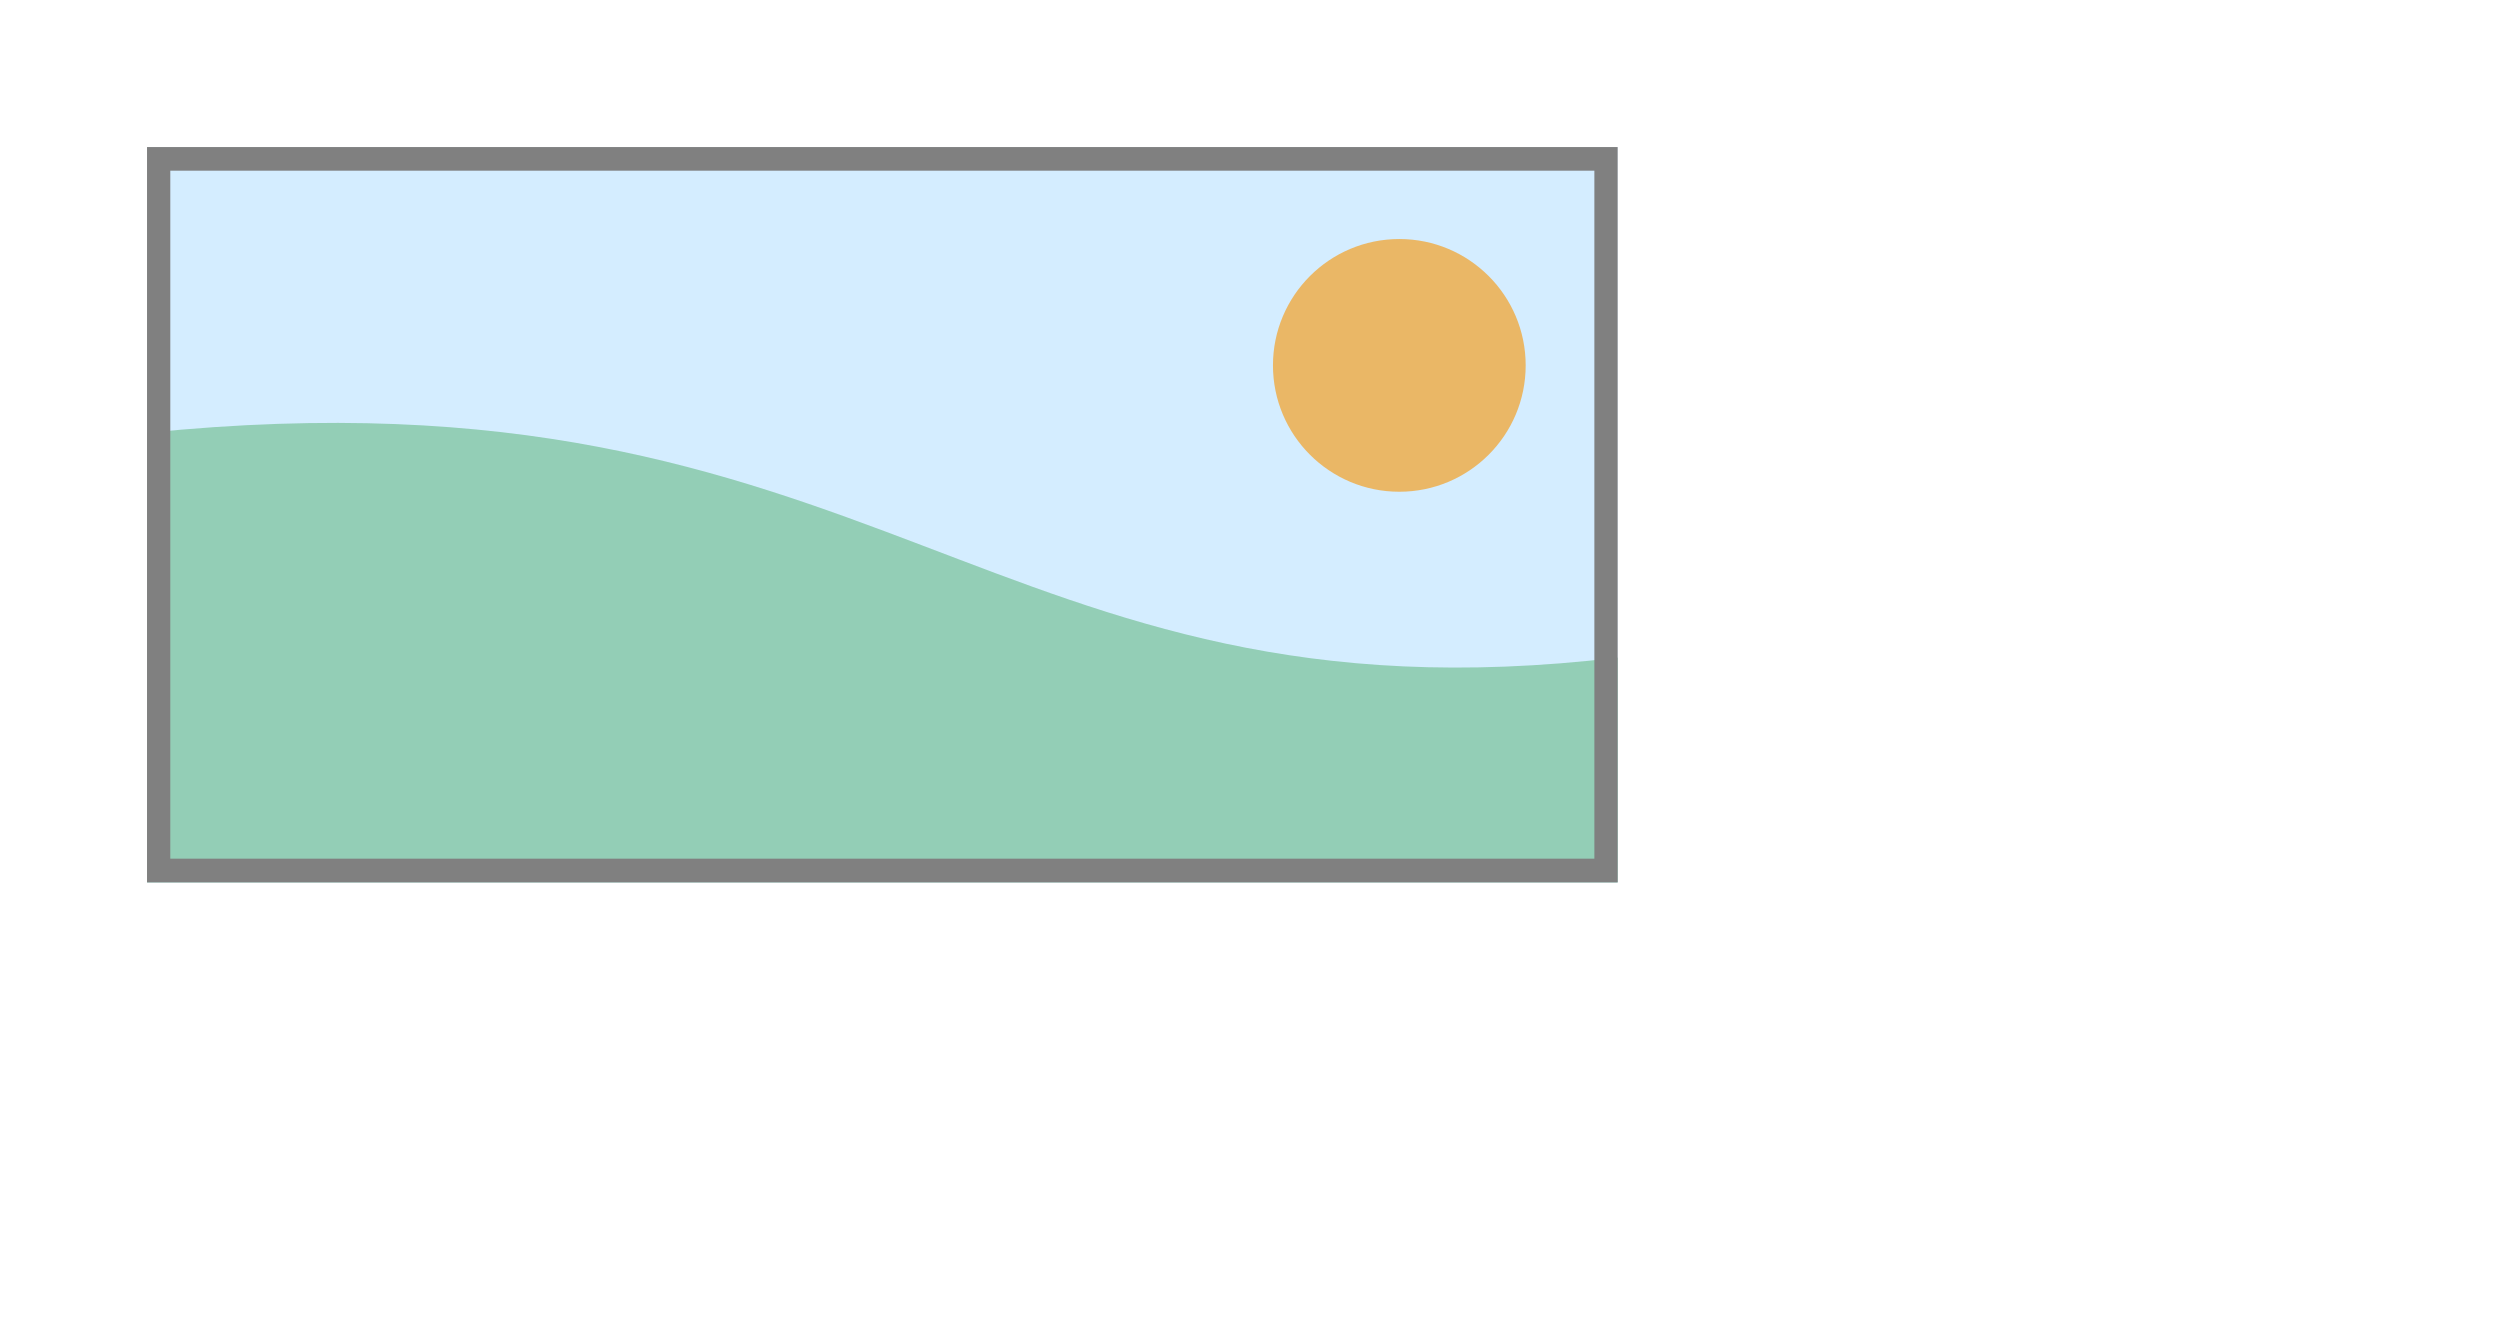
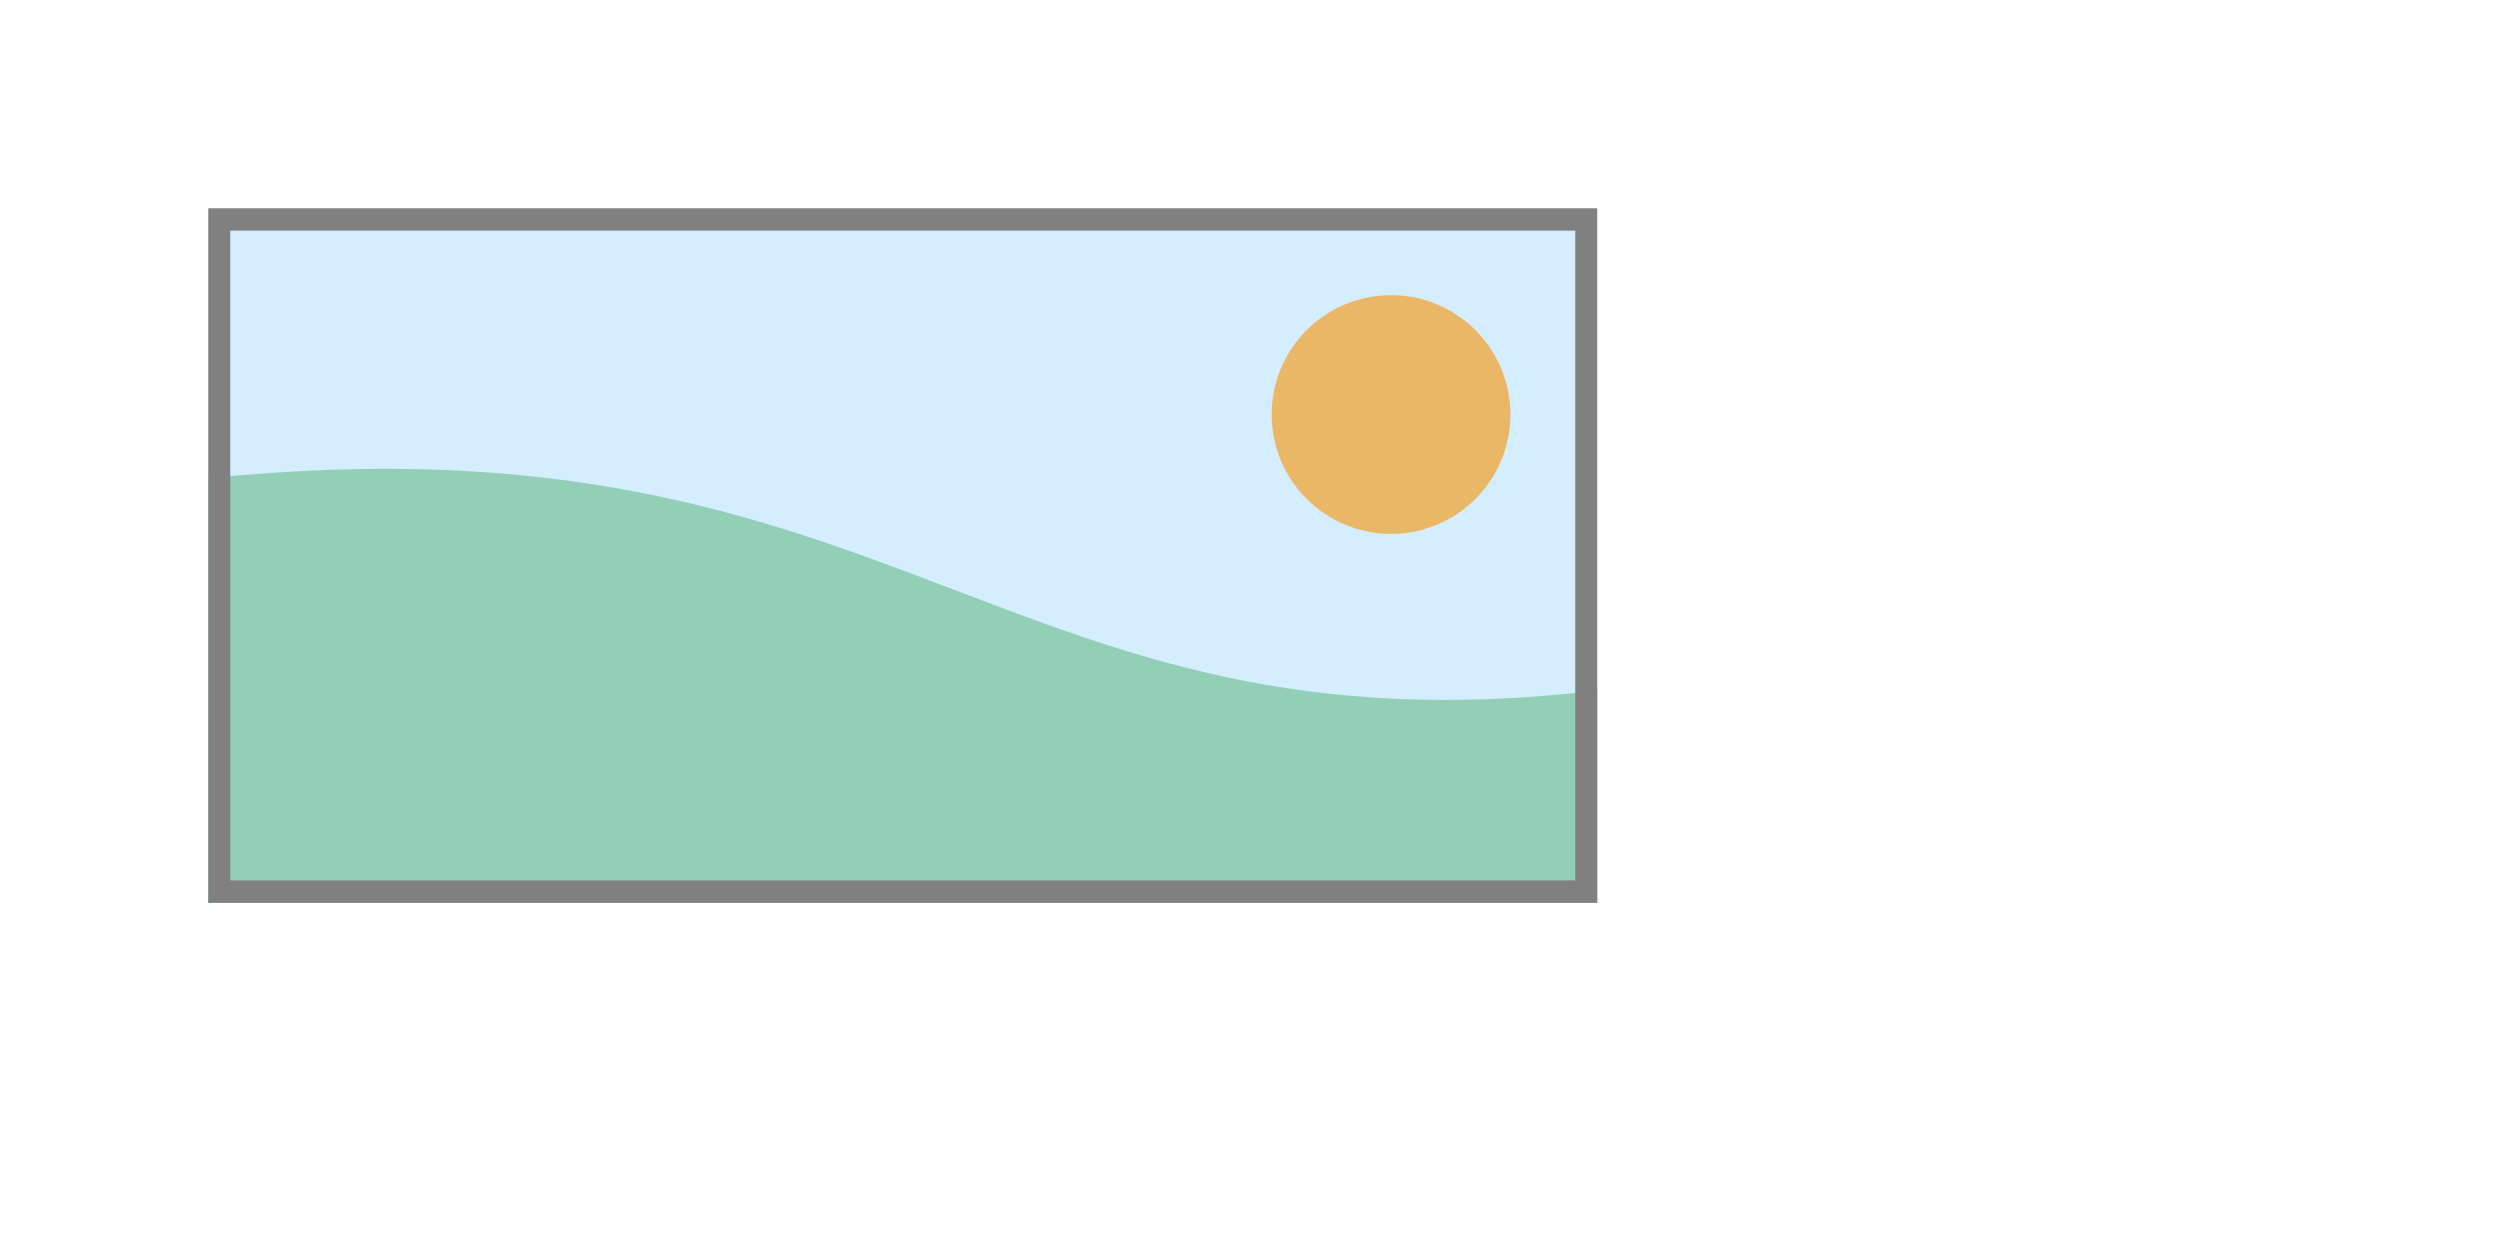
- <svg xmlns="http://www.w3.org/2000/svg" width="68" height="36" viewBox="0 0 17.992 9.525" version="1.1" id="svg8">
+ <svg xmlns="http://www.w3.org/2000/svg" width="72" height="36" viewBox="0 0 19.05 9.525" version="1.1" id="svg8">
  <defs id="defs2">
-     <marker orient="auto" refY="0.0" refX="0.0" id="TriangleOutS" style="overflow:visible">
-       <path id="path4652" d="M 5.77,0.0 L -2.88,5.0 L -2.88,-5.0 L 5.77,0.0 z " style="fill-rule:evenodd;stroke:#404040;stroke-width:1pt;stroke-opacity:1;fill:#404040;fill-opacity:1" transform="scale(0.2)" />
+     <marker orient="auto" refY="0" refX="0" id="TriangleOutS" style="overflow:visible">
+       <path id="path4652" d="M 5.77,0 -2.88,5 V -5 Z" style="fill:#404040;fill-opacity:1;fill-rule:evenodd;stroke:#404040;stroke-width:1pt;stroke-opacity:1" transform="scale(0.2)" />
    </marker>
-     <marker orient="auto" refY="0.0" refX="0.0" id="TriangleInS" style="overflow:visible">
-       <path id="path4643" d="M 5.77,0.0 L -2.88,5.0 L -2.88,-5.0 L 5.77,0.0 z " style="fill-rule:evenodd;stroke:#404040;stroke-width:1pt;stroke-opacity:1;fill:#404040;fill-opacity:1" transform="scale(-0.2)" />
+     <marker orient="auto" refY="0" refX="0" id="TriangleInS" style="overflow:visible">
+       <path id="path4643" d="M 5.77,0 -2.88,5 V -5 Z" style="fill:#404040;fill-opacity:1;fill-rule:evenodd;stroke:#404040;stroke-width:1pt;stroke-opacity:1" transform="scale(-0.2)" />
    </marker>
-     <marker orient="auto" refY="0.0" refX="0.0" id="Arrow2Mstart" style="overflow:visible">
-       <path id="path4528" style="fill-rule:evenodd;stroke-width:0.625;stroke-linejoin:round;stroke:#000000;stroke-opacity:1;fill:#000000;fill-opacity:1" d="M 8.719,4.034 L -2.207,0.016 L 8.719,-4.002 C 6.973,-1.63 6.983,1.616 8.719,4.034 z " transform="scale(0.6) translate(0,0)" />
+     <marker orient="auto" refY="0" refX="0" id="Arrow2Mstart" style="overflow:visible">
+       <path id="path4528" style="fill:#000000;fill-opacity:1;fill-rule:evenodd;stroke:#000000;stroke-width:0.625;stroke-linejoin:round;stroke-opacity:1" d="M 8.719,4.034 -2.207,0.016 8.719,-4.002 c -1.745,2.372 -1.735,5.617 -6e-7,8.035 z" transform="scale(0.6)" />
    </marker>
    <marker orient="auto" refY="0" refX="0" id="Arrow1Send" style="overflow:visible">
      <path id="path4519" d="M 0,0 5,-5 -12.5,0 5,5 Z" style="fill:#000000;fill-opacity:1;fill-rule:evenodd;stroke:#000000;stroke-width:1pt;stroke-opacity:1" transform="matrix(-0.2,0,0,-0.2,-1.2,0)" />
    </marker>
    <marker orient="auto" refY="0" refX="0" id="Arrow1Sstart" style="overflow:visible">
      <path id="path4516" d="M 0,0 5,-5 -12.5,0 5,5 Z" style="fill:#000000;fill-opacity:1;fill-rule:evenodd;stroke:#000000;stroke-width:1pt;stroke-opacity:1" transform="matrix(0.2,0,0,0.2,1.2,0)" />
    </marker>
    <marker orient="auto" refY="0" refX="0" id="Arrow1Mstart" style="overflow:visible">
      <path id="path4510" d="M 0,0 5,-5 -12.5,0 5,5 Z" style="fill:#000000;fill-opacity:1;fill-rule:evenodd;stroke:#000000;stroke-width:1pt;stroke-opacity:1" transform="matrix(0.4,0,0,0.4,4,0)" />
    </marker>
  </defs>
  <g id="layer1" transform="translate(0,-287.475)">
-     <g id="g5162" transform="matrix(0.6249993,0,0,0.6249993,0.3968755,108.8616)">
+     <g id="g5162" transform="matrix(0.6249993,0,0,0.6249993,0.9260422,109.3908)">
      <rect y="287.475" x="1.058" height="8.467" width="16.933" id="rect4500" style="fill:#d4edff;fill-opacity:1;stroke:none;stroke-width:0.506;stroke-linejoin:round;stroke-miterlimit:4;stroke-dasharray:none;stroke-dashoffset:0;stroke-opacity:1" />
      <circle r="1.455" cy="289.989" cx="15.478" id="path4494" style="fill:#eab766;fill-opacity:1;stroke:none;stroke-width:0.174;stroke-linejoin:round;stroke-miterlimit:4;stroke-dasharray:0.347, 0.174;stroke-dashoffset:0;stroke-opacity:1" />
      <path id="path4496" d="M 1.058,295.942 H 17.992 v -2.588 c -7.257,0.863 -8.467,-3.451 -16.933,-2.588 z" style="fill:#93ceb6;fill-opacity:1;fill-rule:evenodd;stroke:none;stroke-width:0.255px;stroke-linecap:butt;stroke-linejoin:miter;stroke-opacity:1" />
      <path id="path5154" d="m 1.058,287.475 v 0.137 8.33 H 17.992 v -8.467 z m 0.268,0.272 h 16.398 v 7.922 H 1.326 Z" style="color:#000000;font-style:normal;font-variant:normal;font-weight:normal;font-stretch:normal;font-size:medium;line-height:normal;font-family:sans-serif;font-variant-ligatures:normal;font-variant-position:normal;font-variant-caps:normal;font-variant-numeric:normal;font-variant-alternates:normal;font-feature-settings:normal;text-indent:0;text-align:start;text-decoration:none;text-decoration-line:none;text-decoration-style:solid;text-decoration-color:#000000;letter-spacing:normal;word-spacing:normal;text-transform:none;writing-mode:lr-tb;direction:ltr;text-orientation:mixed;dominant-baseline:auto;baseline-shift:baseline;text-anchor:start;white-space:normal;shape-padding:0;clip-rule:nonzero;display:inline;overflow:visible;visibility:visible;opacity:1;isolation:auto;mix-blend-mode:normal;color-interpolation:sRGB;color-interpolation-filters:linearRGB;solid-color:#000000;solid-opacity:1;vector-effect:none;fill:#808080;fill-opacity:1;fill-rule:evenodd;stroke:none;stroke-width:0.271px;stroke-linecap:butt;stroke-linejoin:miter;stroke-miterlimit:4;stroke-dasharray:none;stroke-dashoffset:0;stroke-opacity:1;color-rendering:auto;image-rendering:auto;shape-rendering:auto;text-rendering:auto;enable-background:accumulate" />
    </g>
  </g>
</svg>
